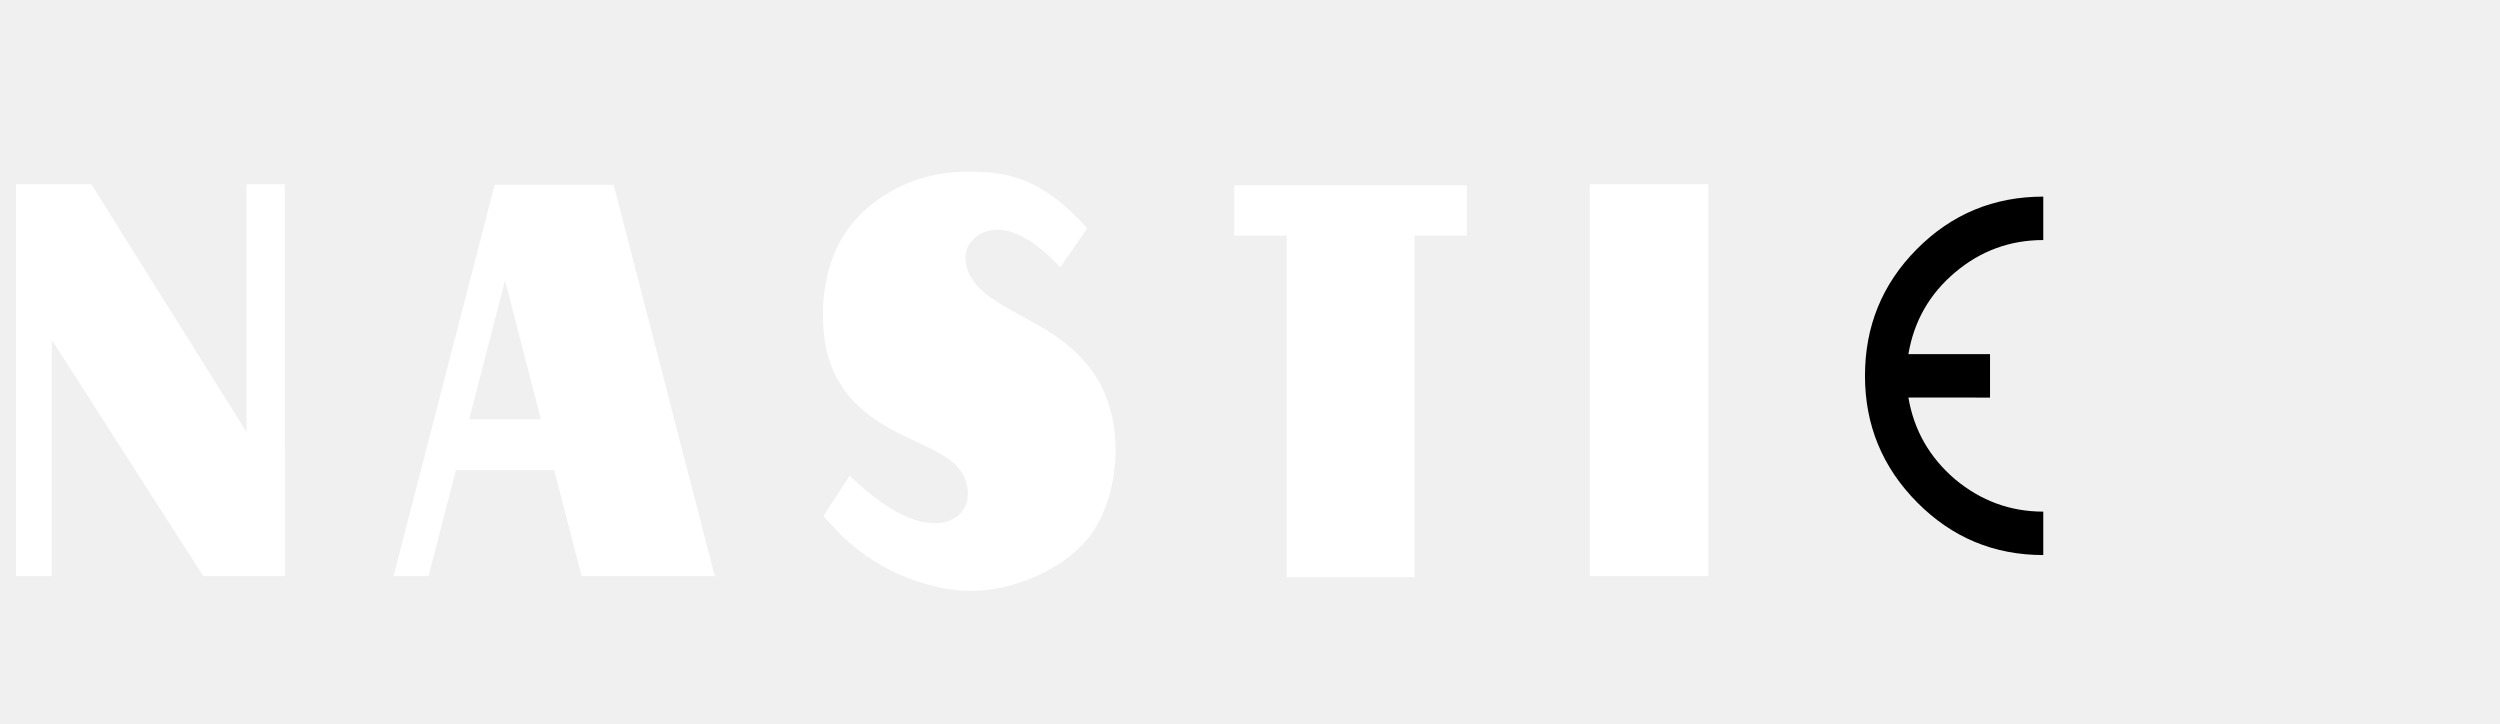
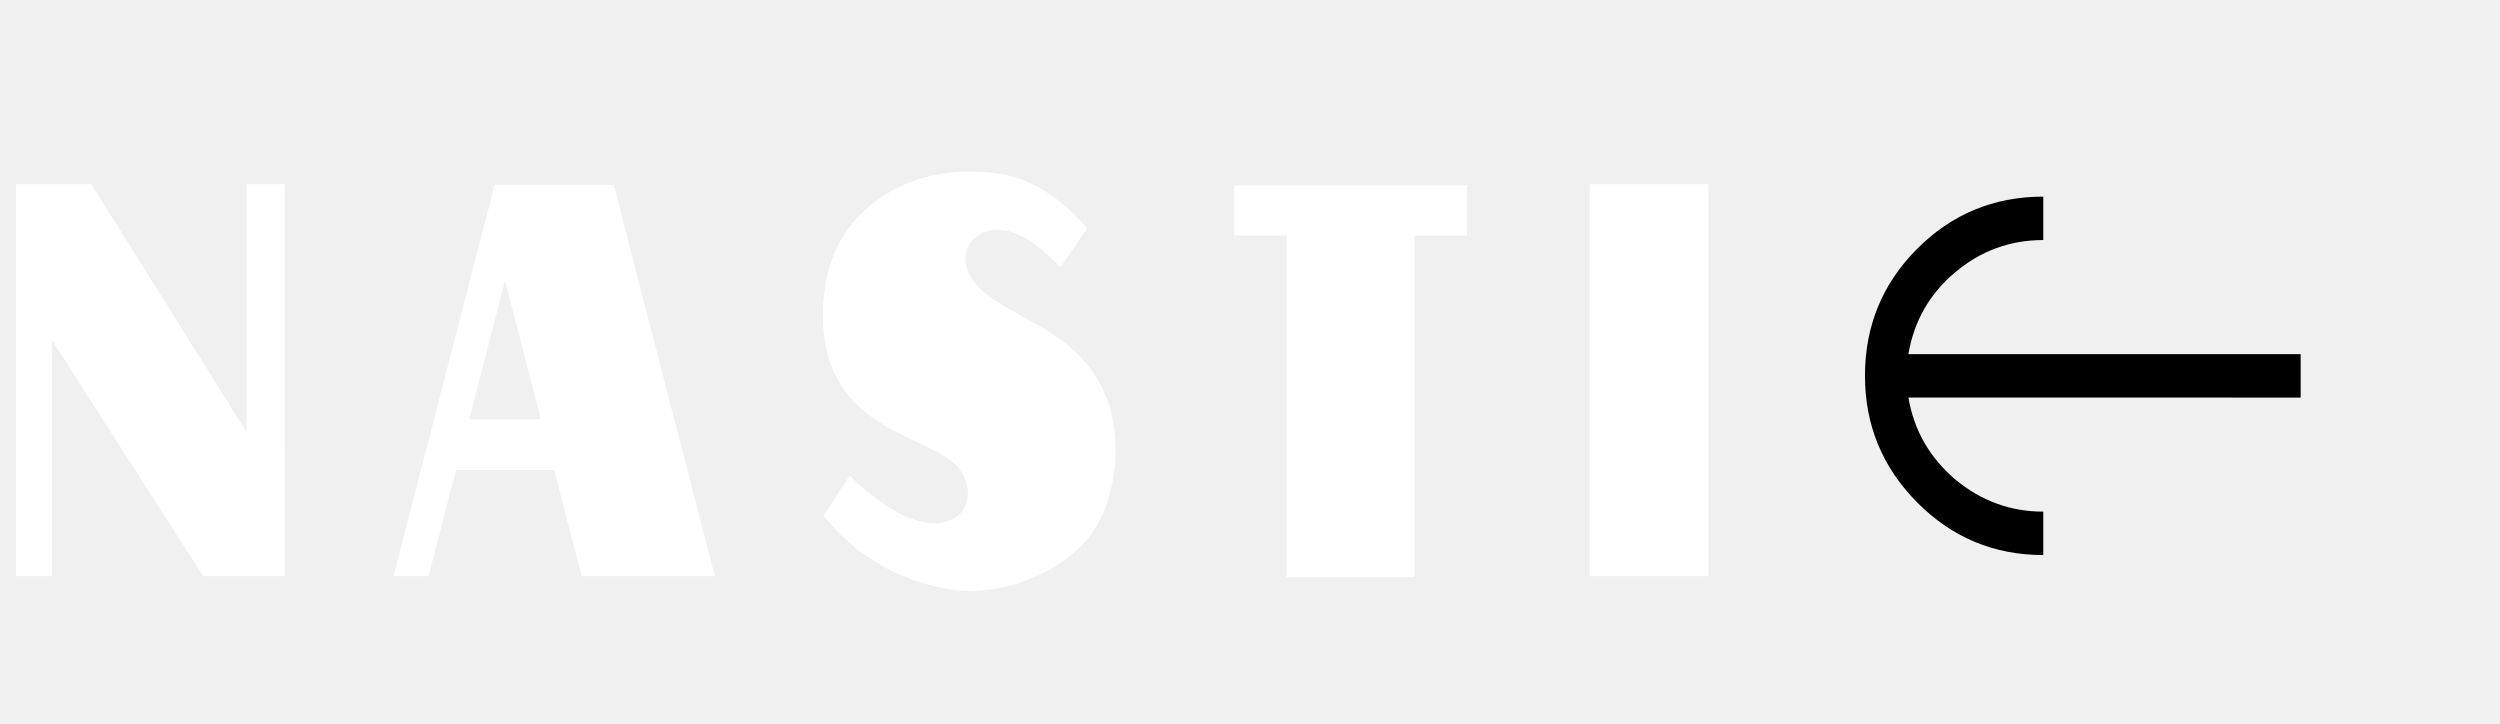
<svg xmlns="http://www.w3.org/2000/svg" width="190mm" height="55mm" viewBox="0 0 190 55" version="1.1" id="svg1004">
  <defs id="defs998">
    <rect x="-0.84" y="63.539" width="190.058" height="48.704" id="rect850" />
    <rect x="19.916" y="5.362" width="127.156" height="32.172" id="rect2223" />
    <rect x="-180.673" y="47.625" width="465.667" height="189.744" id="rect1569" />
    <rect x="-0.84" y="63.539" width="190.058" height="48.704" id="rect850-2" />
    <rect x="-0.84" y="63.539" width="190.058" height="48.704" id="rect883" />
  </defs>
  <g id="layer1">
    <g aria-label="E " transform="matrix(3.317182,0,0,3.317182,77.54382,-11.11981)" id="text2221" style="font-style:normal;font-variant:normal;font-weight:normal;font-stretch:normal;font-size:10.583px;line-height:1.25;font-family:a_BosaNova;-inkscape-font-specification:'a_BosaNova, Normal';font-variant-ligatures:normal;font-variant-caps:normal;font-variant-numeric:normal;font-variant-east-asian:normal;white-space:pre;shape-inside:url(#rect2223);fill:#000000;fill-opacity:1;stroke:none;stroke-width:0.301">
-       <path d="m 20.347,12.46 c 0.127,0.748 0.483,1.372 1.069,1.873 0.593,0.494 1.266,0.741 2.021,0.741 v 0.995 c -1.129,0 -2.092,-0.402 -2.889,-1.206 -0.797,-0.804 -1.196,-1.771 -1.196,-2.9 0,-1.136 0.395,-2.103 1.185,-2.9 0.797,-0.804 1.764,-1.206 2.9,-1.206 v 0.995 c -0.762,0 -1.436,0.247 -2.021,0.741 -0.586,0.494 -0.942,1.118 -1.069,1.873 h 1.87 v 0.995 z" style="font-style:normal;font-variant:normal;font-weight:normal;font-stretch:normal;font-size:10.583px;font-family:a_BosaNova;-inkscape-font-specification:'a_BosaNova, Normal';font-variant-ligatures:normal;font-variant-caps:normal;font-variant-numeric:normal;font-variant-east-asian:normal;fill:#000000;stroke:none;stroke-width:0.392;stroke-linecap:square;stroke-linejoin:round;stroke-miterlimit:4;stroke-dasharray:none;stroke-opacity:0.836;paint-order:normal" id="path2227" />
+       <path d="m 20.347,12.46 c 0.127,0.748 0.483,1.372 1.069,1.873 0.593,0.494 1.266,0.741 2.021,0.741 v 0.995 c -1.129,0 -2.092,-0.402 -2.889,-1.206 -0.797,-0.804 -1.196,-1.771 -1.196,-2.9 0,-1.136 0.395,-2.103 1.185,-2.9 0.797,-0.804 1.764,-1.206 2.9,-1.206 v 0.995 c -0.762,0 -1.436,0.247 -2.021,0.741 -0.586,0.494 -0.942,1.118 -1.069,1.873 l 8.987,0 v 0.995 z" style="font-style:normal;font-variant:normal;font-weight:normal;font-stretch:normal;font-size:10.583px;font-family:a_BosaNova;-inkscape-font-specification:'a_BosaNova, Normal';font-variant-ligatures:normal;font-variant-caps:normal;font-variant-numeric:normal;font-variant-east-asian:normal;fill:#000000;stroke:none;stroke-width:0.392;stroke-linecap:square;stroke-linejoin:round;stroke-miterlimit:4;stroke-dasharray:none;stroke-opacity:0.836;paint-order:normal" id="path2227" />
    </g>
    <g aria-label="N A S T I " transform="matrix(1.867604,0,0,2.505849,0.6039579,-156.4241)" id="text848" style="font-style:normal;font-weight:normal;font-size:16.933px;line-height:1.25;font-family:sans-serif;white-space:pre;shape-inside:url(#rect850);fill:#ffffff;fill-opacity:1;stroke:none;stroke-width:0.462">
      <path d="M 11.267,68.011 H 9.71 v 7.518 L 3.393,68.011 H 0.329 V 79.898 H 1.785 v -7.163 l 6.164,7.163 h 3.319 z" style="font-style:normal;font-variant:normal;font-weight:normal;font-stretch:normal;font-size:16.933px;font-family:Aafia;-inkscape-font-specification:'Aafia, Normal';font-variant-ligatures:normal;font-variant-caps:normal;font-variant-numeric:normal;font-variant-east-asian:normal;fill:#ffffff;stroke-width:0.462" id="path955" />
      <path d="m 20.229,70.924 1.456,4.216 h -2.913 z m 4.42,-2.896 H 19.806 l -4.115,11.87 h 0.034 1.389 l 1.118,-3.217 h 3.996 l 1.118,3.217 h 5.419 z" style="font-style:normal;font-variant:normal;font-weight:normal;font-stretch:normal;font-size:16.933px;font-family:Aafia;-inkscape-font-specification:'Aafia, Normal';font-variant-ligatures:normal;font-variant-caps:normal;font-variant-numeric:normal;font-variant-east-asian:normal;fill:#ffffff;stroke-width:0.462" id="path957" />
      <path d="m 44.464,74.09 c -0.423,-0.593 -1.05,-1.084 -1.897,-1.507 -0.847,-0.423 -1.913,-0.779 -2.574,-1.135 -0.66,-0.339 -0.914,-0.694 -0.999,-0.999 -0.085,-0.305 0.017,-0.576 0.305,-0.779 0.542,-0.389 1.744,-0.576 3.522,0.864 l 1.101,-1.185 C 42.195,67.893 40.807,67.689 39.655,67.639 c -1.287,-0.051 -2.303,0.085 -3.285,0.423 -0.982,0.339 -1.913,0.897 -2.489,1.659 -0.559,0.745 -0.762,1.693 -0.711,2.489 0.034,0.779 0.305,1.422 0.779,1.947 0.457,0.525 1.118,0.914 1.913,1.253 0.813,0.339 1.795,0.61 2.371,0.914 0.576,0.288 0.745,0.593 0.813,0.897 0.051,0.305 -0.017,0.593 -0.339,0.813 -0.61,0.406 -2.066,0.542 -4.453,-1.185 l -1.067,1.219 c 0.406,0.339 1.795,1.71 4.792,2.184 0.186,0.034 0.389,0.051 0.593,0.068 1.389,0.119 2.811,-0.203 3.827,-0.627 1.016,-0.423 1.643,-0.914 2.066,-1.541 0.406,-0.627 0.61,-1.372 0.61,-2.083 0,-0.728 -0.203,-1.389 -0.61,-1.981 z" style="font-style:normal;font-variant:normal;font-weight:normal;font-stretch:normal;font-size:16.933px;font-family:Aafia;-inkscape-font-specification:'Aafia, Normal';font-variant-ligatures:normal;font-variant-caps:normal;font-variant-numeric:normal;font-variant-east-asian:normal;fill:#ffffff;stroke-width:0.462" id="path959" />
      <path d="m 59.37,68.045 h -2.134 -5.199 -2.134 v 1.524 h 2.134 v 10.363 h 5.199 v -10.363 h 2.134 z" style="font-style:normal;font-variant:normal;font-weight:normal;font-stretch:normal;font-size:16.933px;font-family:Aafia;-inkscape-font-specification:'Aafia, Normal';font-variant-ligatures:normal;font-variant-caps:normal;font-variant-numeric:normal;font-variant-east-asian:normal;fill:#ffffff;stroke-width:0.462" id="path961" />
      <path d="m 69.195,68.011 h -4.826 v 11.887 h 4.826 z" style="font-style:normal;font-variant:normal;font-weight:normal;font-stretch:normal;font-size:16.933px;font-family:Aafia;-inkscape-font-specification:'Aafia, Normal';font-variant-ligatures:normal;font-variant-caps:normal;font-variant-numeric:normal;font-variant-east-asian:normal;fill:#ffffff;stroke-width:0.462" id="path963" />
    </g>
  </g>
</svg>
